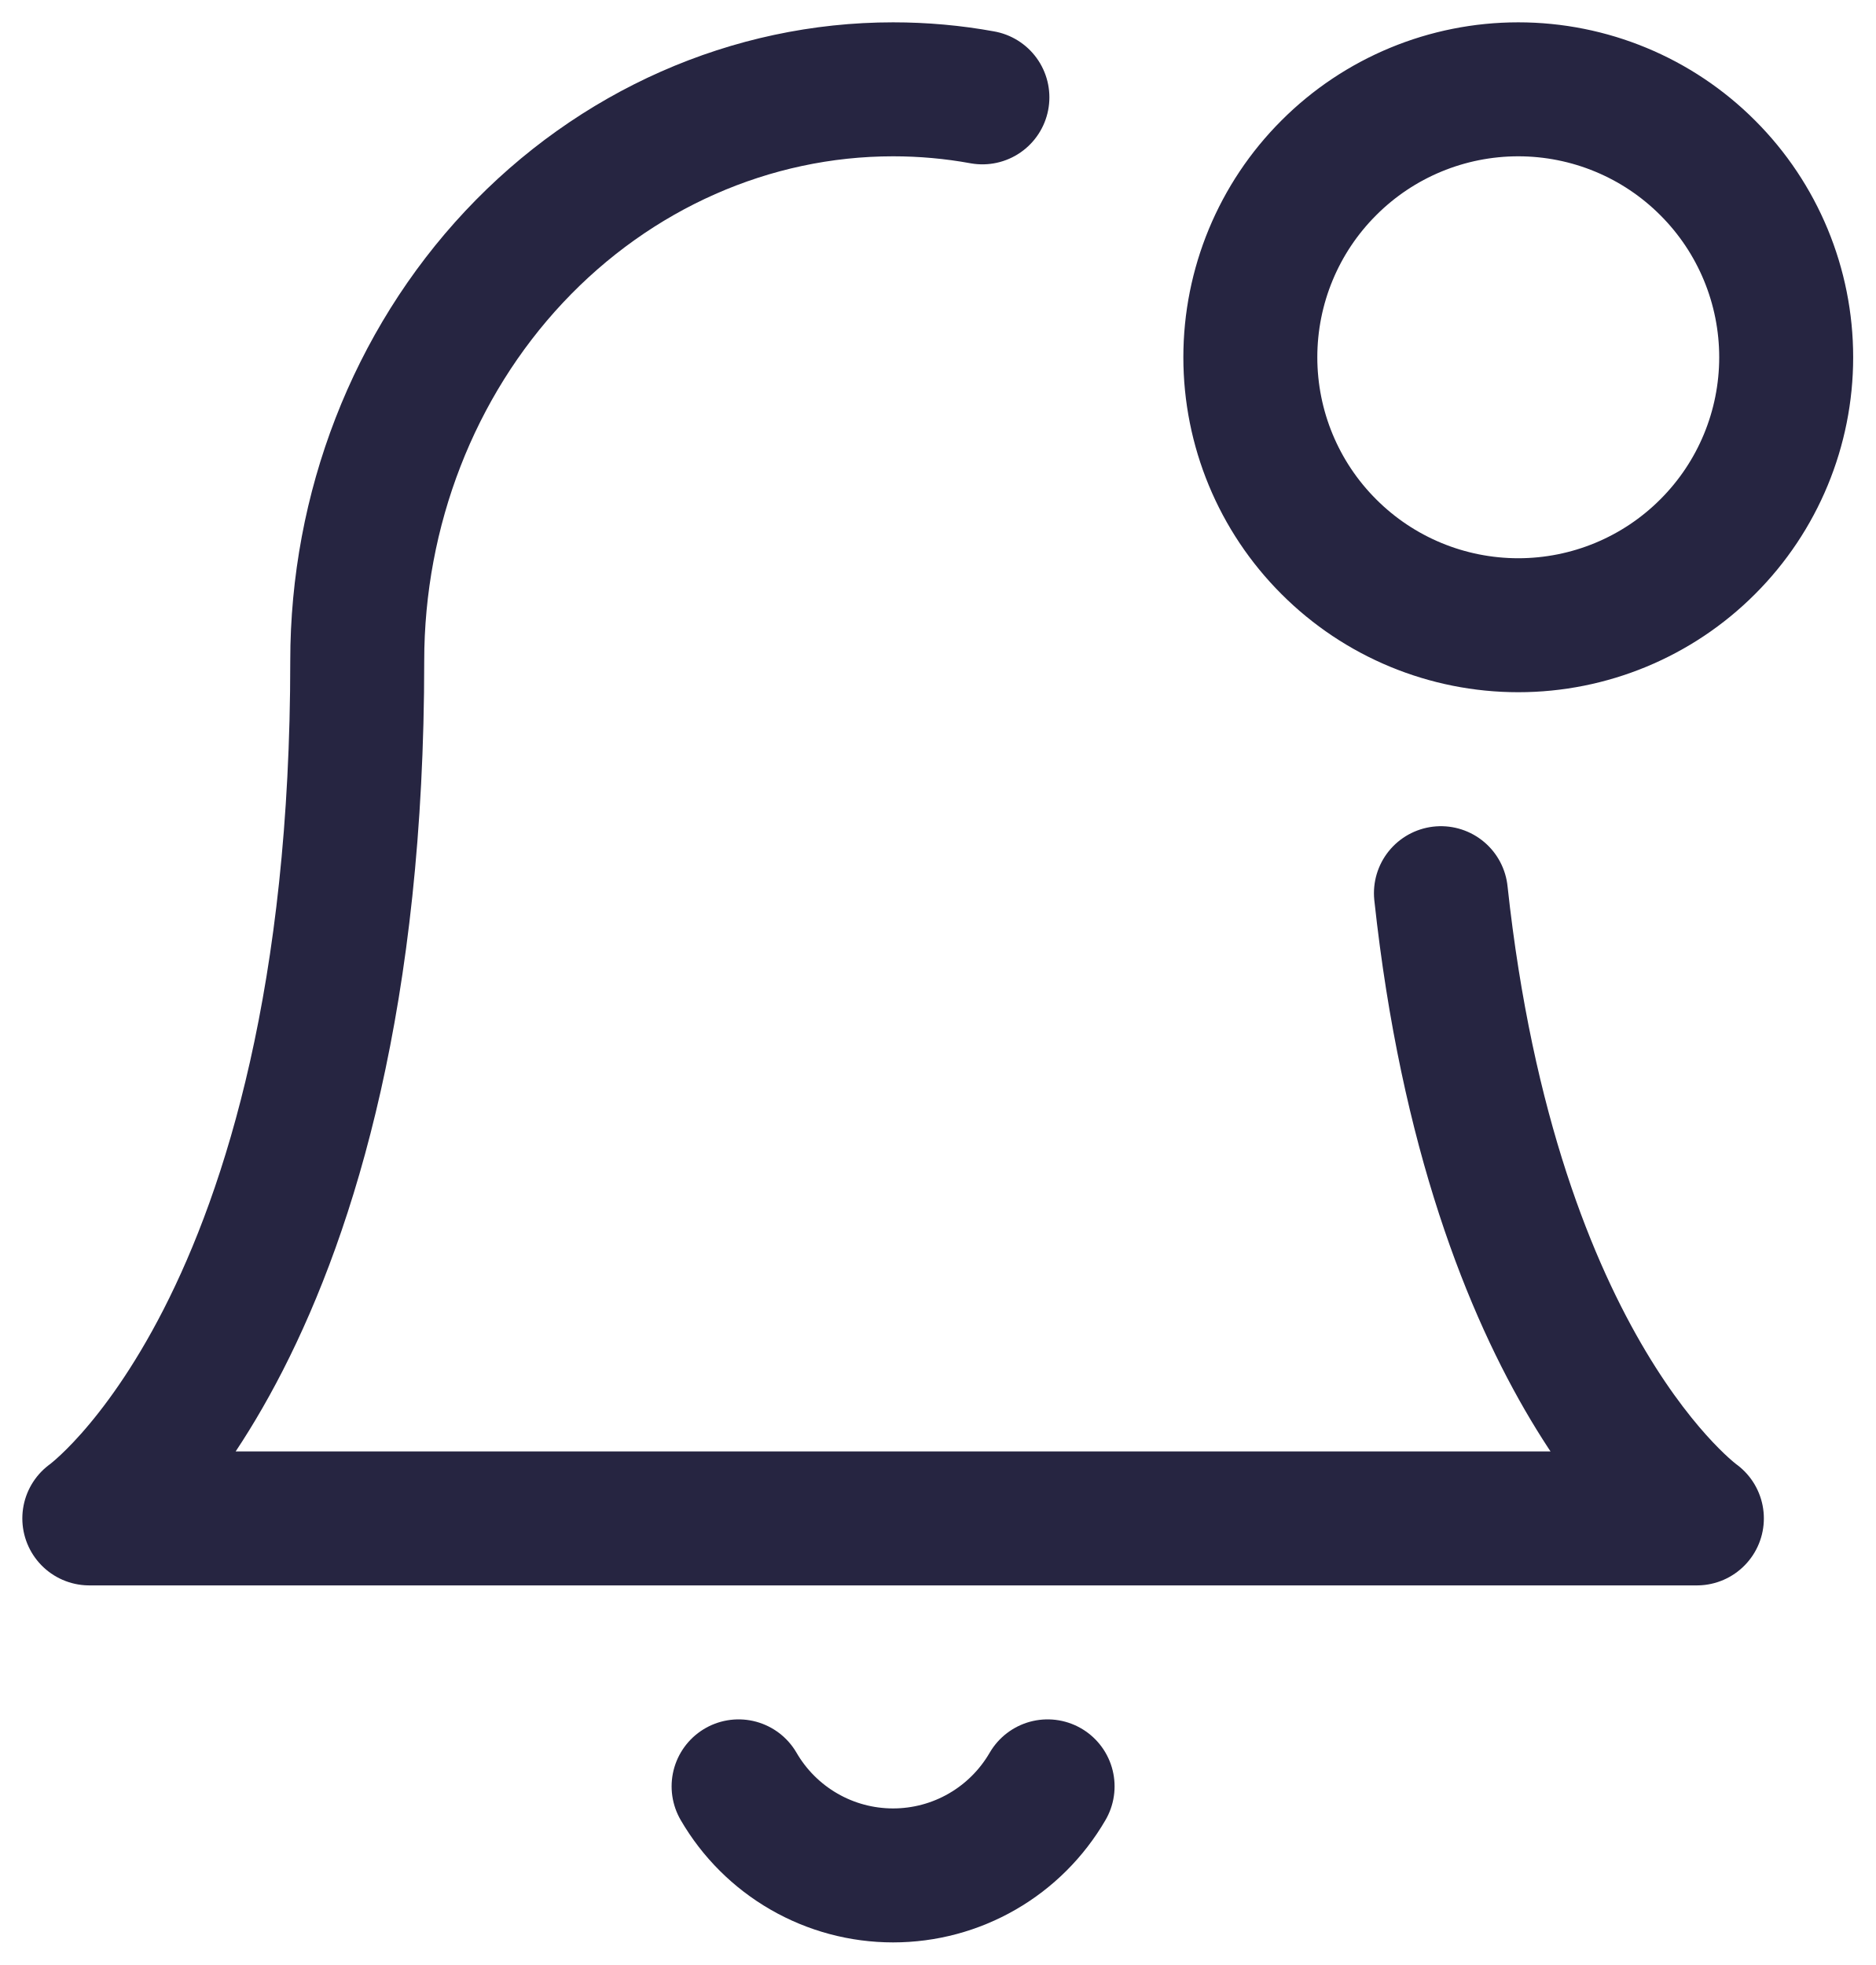
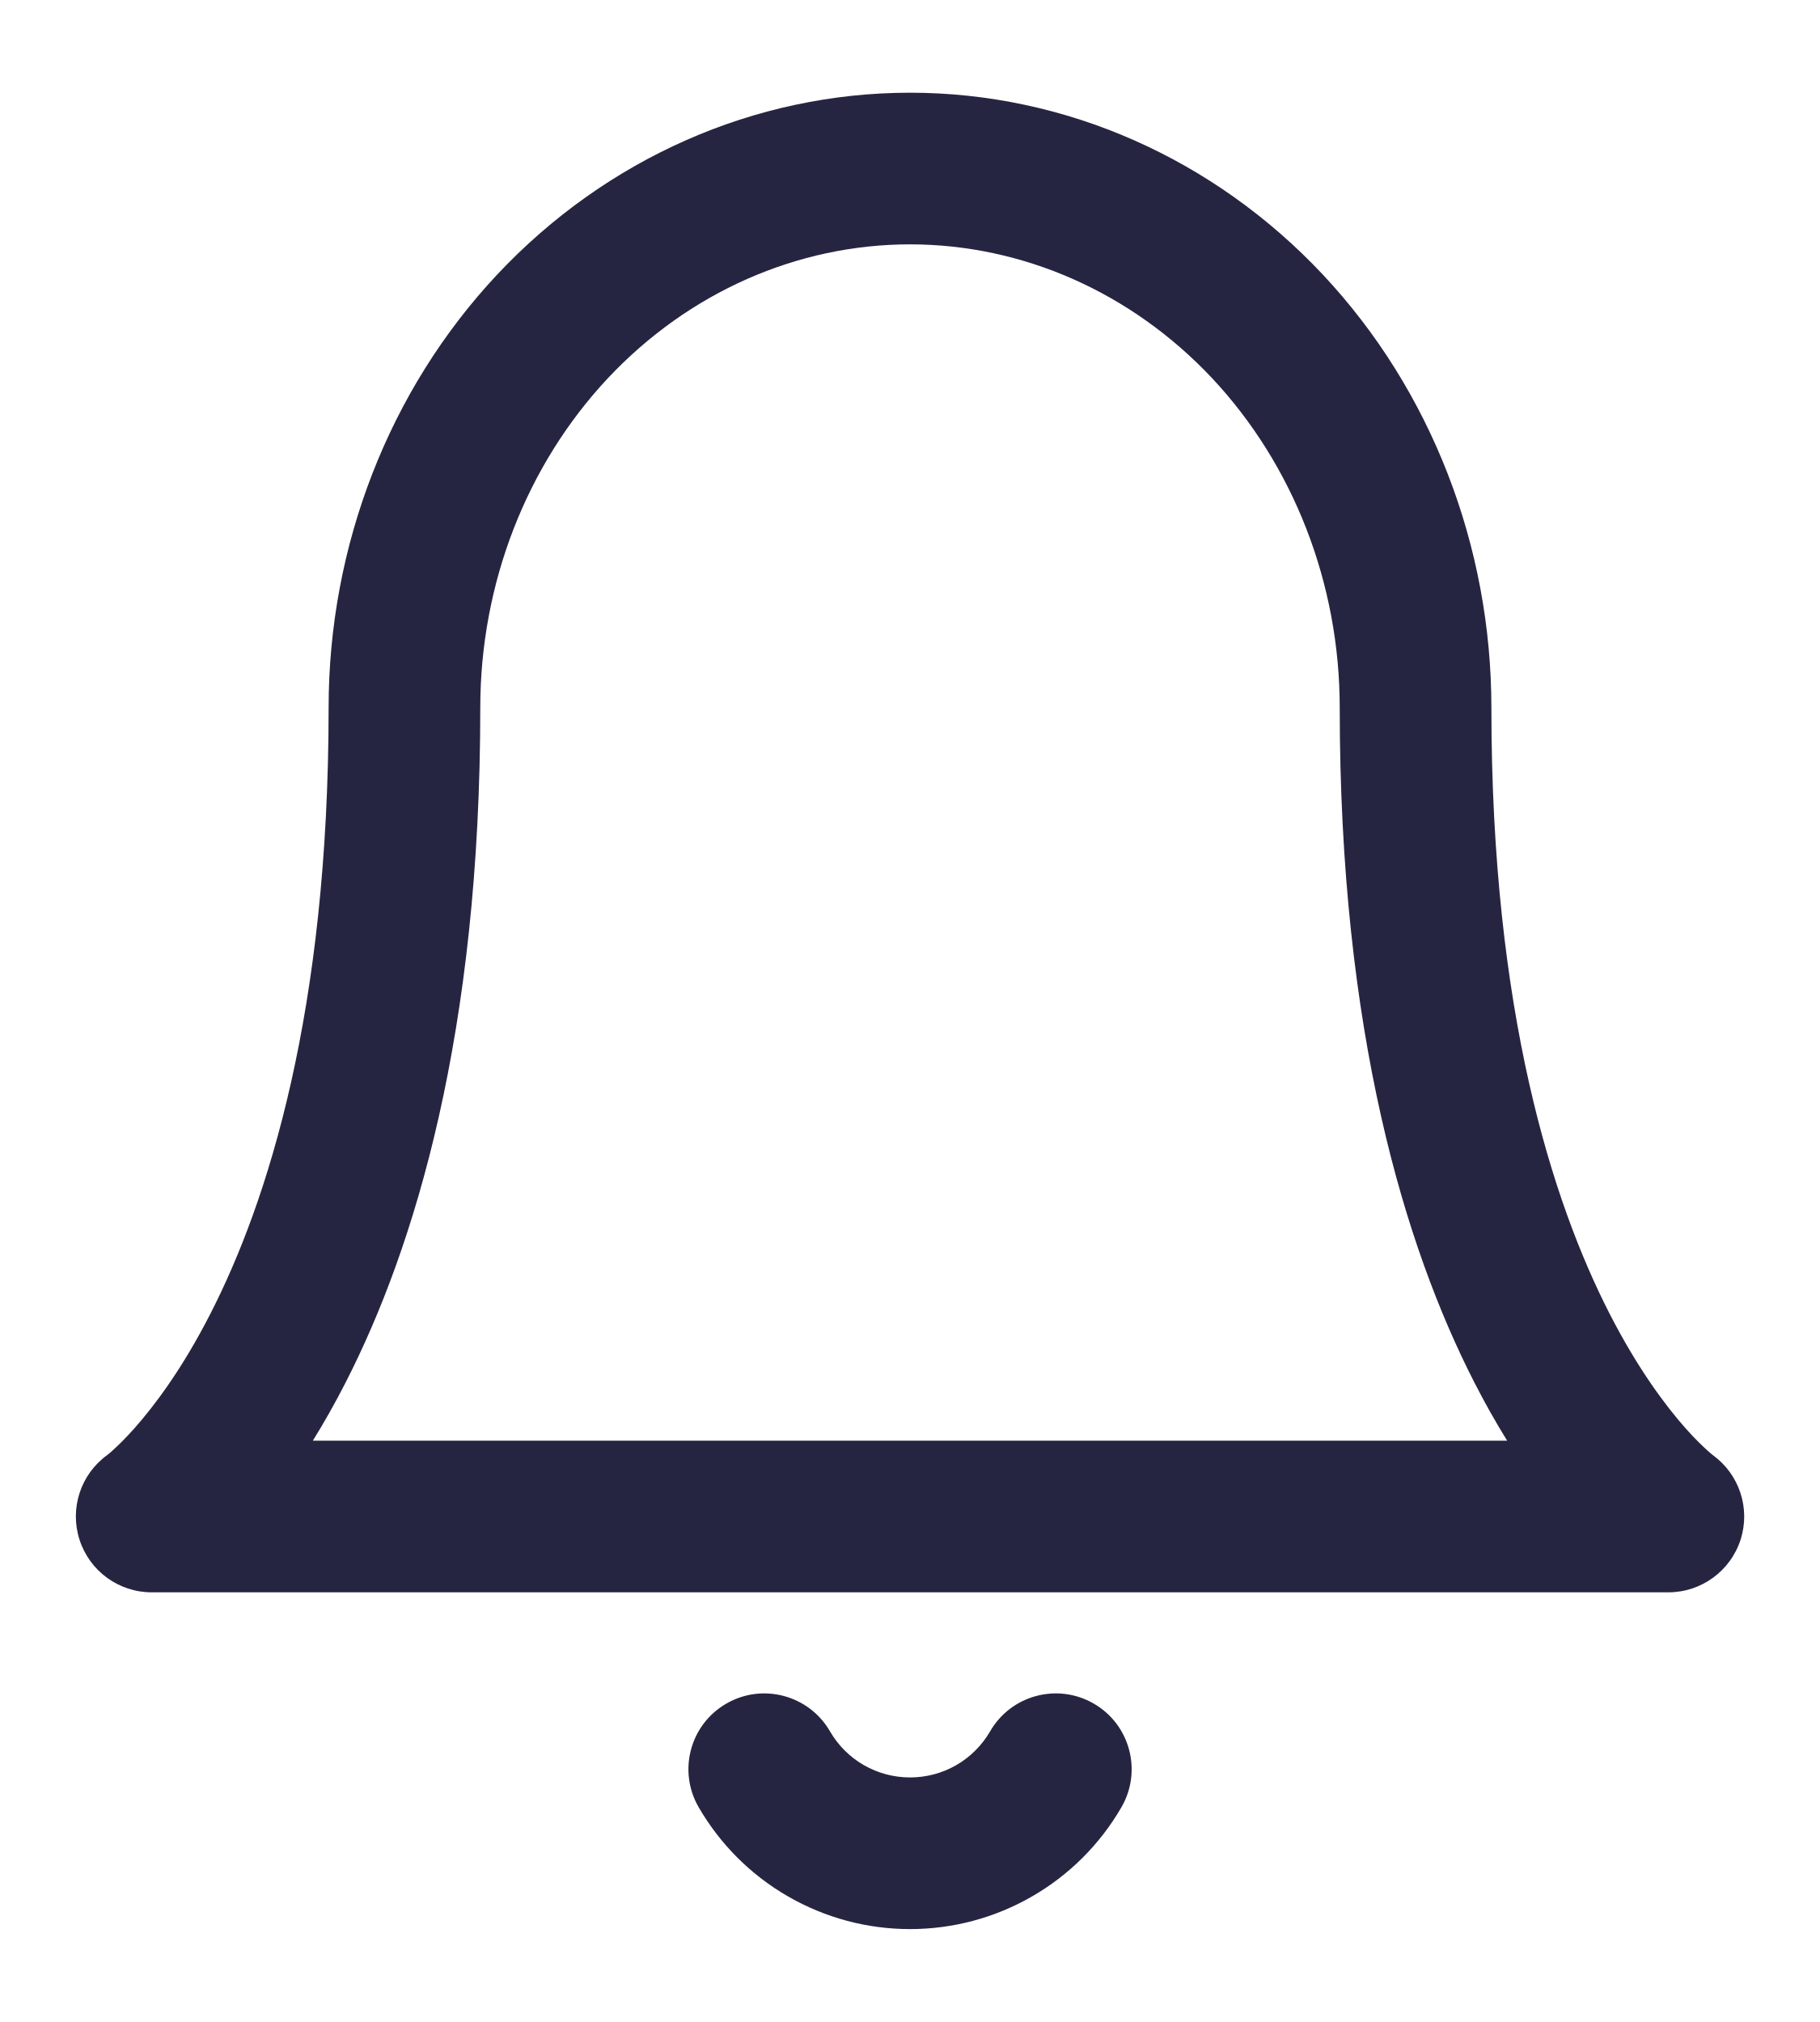
- <svg xmlns="http://www.w3.org/2000/svg" width="21" height="22" viewBox="0 0 21 22" fill="none">
-   <path d="M16.134 10C16.715 15.375 19 17 19 17H1C1 17 4 14.867 4 7.4C4 5.703 4.632 4.075 5.757 2.875C6.883 1.675 8.41 1 10 1C10.337 1 10.672 1.03 11 1.09M11.73 20C11.554 20.303 11.302 20.555 10.998 20.73C10.695 20.905 10.351 20.997 10 20.997C9.649 20.997 9.305 20.905 9.002 20.73C8.698 20.555 8.446 20.303 8.27 20M17 7C17.796 7 18.559 6.684 19.121 6.121C19.684 5.559 20 4.796 20 4C20 3.204 19.684 2.441 19.121 1.879C18.559 1.316 17.796 1 17 1C16.204 1 15.441 1.316 14.879 1.879C14.316 2.441 14 3.204 14 4C14 4.796 14.316 5.559 14.879 6.121C15.441 6.684 16.204 7 17 7Z" stroke="#262541" stroke-width="1.5" stroke-linecap="round" stroke-linejoin="round" />
+ <svg xmlns="http://www.w3.org/2000/svg" width="18" height="20" viewBox="0 0 18 20" fill="none">
+   <path fill-rule="evenodd" clip-rule="evenodd" d="M4.917 2.716C5.992 1.571 7.46 0.917 9 0.917C10.54 0.917 12.008 1.571 13.083 2.716C14.155 3.86 14.75 5.402 14.75 7C14.75 10.009 15.354 11.889 15.918 12.992C16.201 13.545 16.477 13.909 16.67 14.127C16.767 14.236 16.844 14.309 16.891 14.351C16.914 14.372 16.931 14.385 16.938 14.391L16.942 14.394C17.203 14.585 17.313 14.92 17.215 15.228C17.115 15.539 16.826 15.75 16.5 15.75H1.5C1.174 15.75 0.885 15.539 0.786 15.228C0.687 14.919 0.798 14.581 1.062 14.391C1.07 14.385 1.086 14.372 1.109 14.351C1.156 14.309 1.233 14.236 1.33 14.127C1.523 13.909 1.8 13.545 2.082 12.992C2.646 11.889 3.25 10.009 3.25 7C3.25 5.402 3.845 3.86 4.917 2.716ZM6.011 3.742C6.814 2.887 7.89 2.417 9 2.417C10.11 2.417 11.187 2.888 11.989 3.742C12.791 4.599 13.25 5.77 13.25 7C13.25 10.214 13.896 12.334 14.582 13.675C14.69 13.886 14.799 14.078 14.906 14.25H3.094C3.201 14.078 3.31 13.886 3.418 13.675C4.104 12.334 4.75 10.214 4.75 7C4.75 5.77 5.209 4.598 6.011 3.742Z" fill="#262541" />
+   <path fill-rule="evenodd" clip-rule="evenodd" d="M7.183 16.851C7.541 16.643 8 16.766 8.208 17.124C8.288 17.263 8.404 17.379 8.543 17.459C8.682 17.539 8.84 17.581 9 17.581C9.161 17.581 9.319 17.539 9.458 17.459C9.597 17.379 9.712 17.263 9.793 17.124C10 16.766 10.459 16.643 10.818 16.851C11.176 17.058 11.299 17.517 11.091 17.876C10.879 18.242 10.574 18.547 10.207 18.758C9.84 18.97 9.424 19.081 9 19.081C8.577 19.081 8.161 18.97 7.794 18.758C7.427 18.547 7.122 18.242 6.91 17.876C6.702 17.517 6.824 17.058 7.183 16.851Z" fill="#262541" />
</svg>
